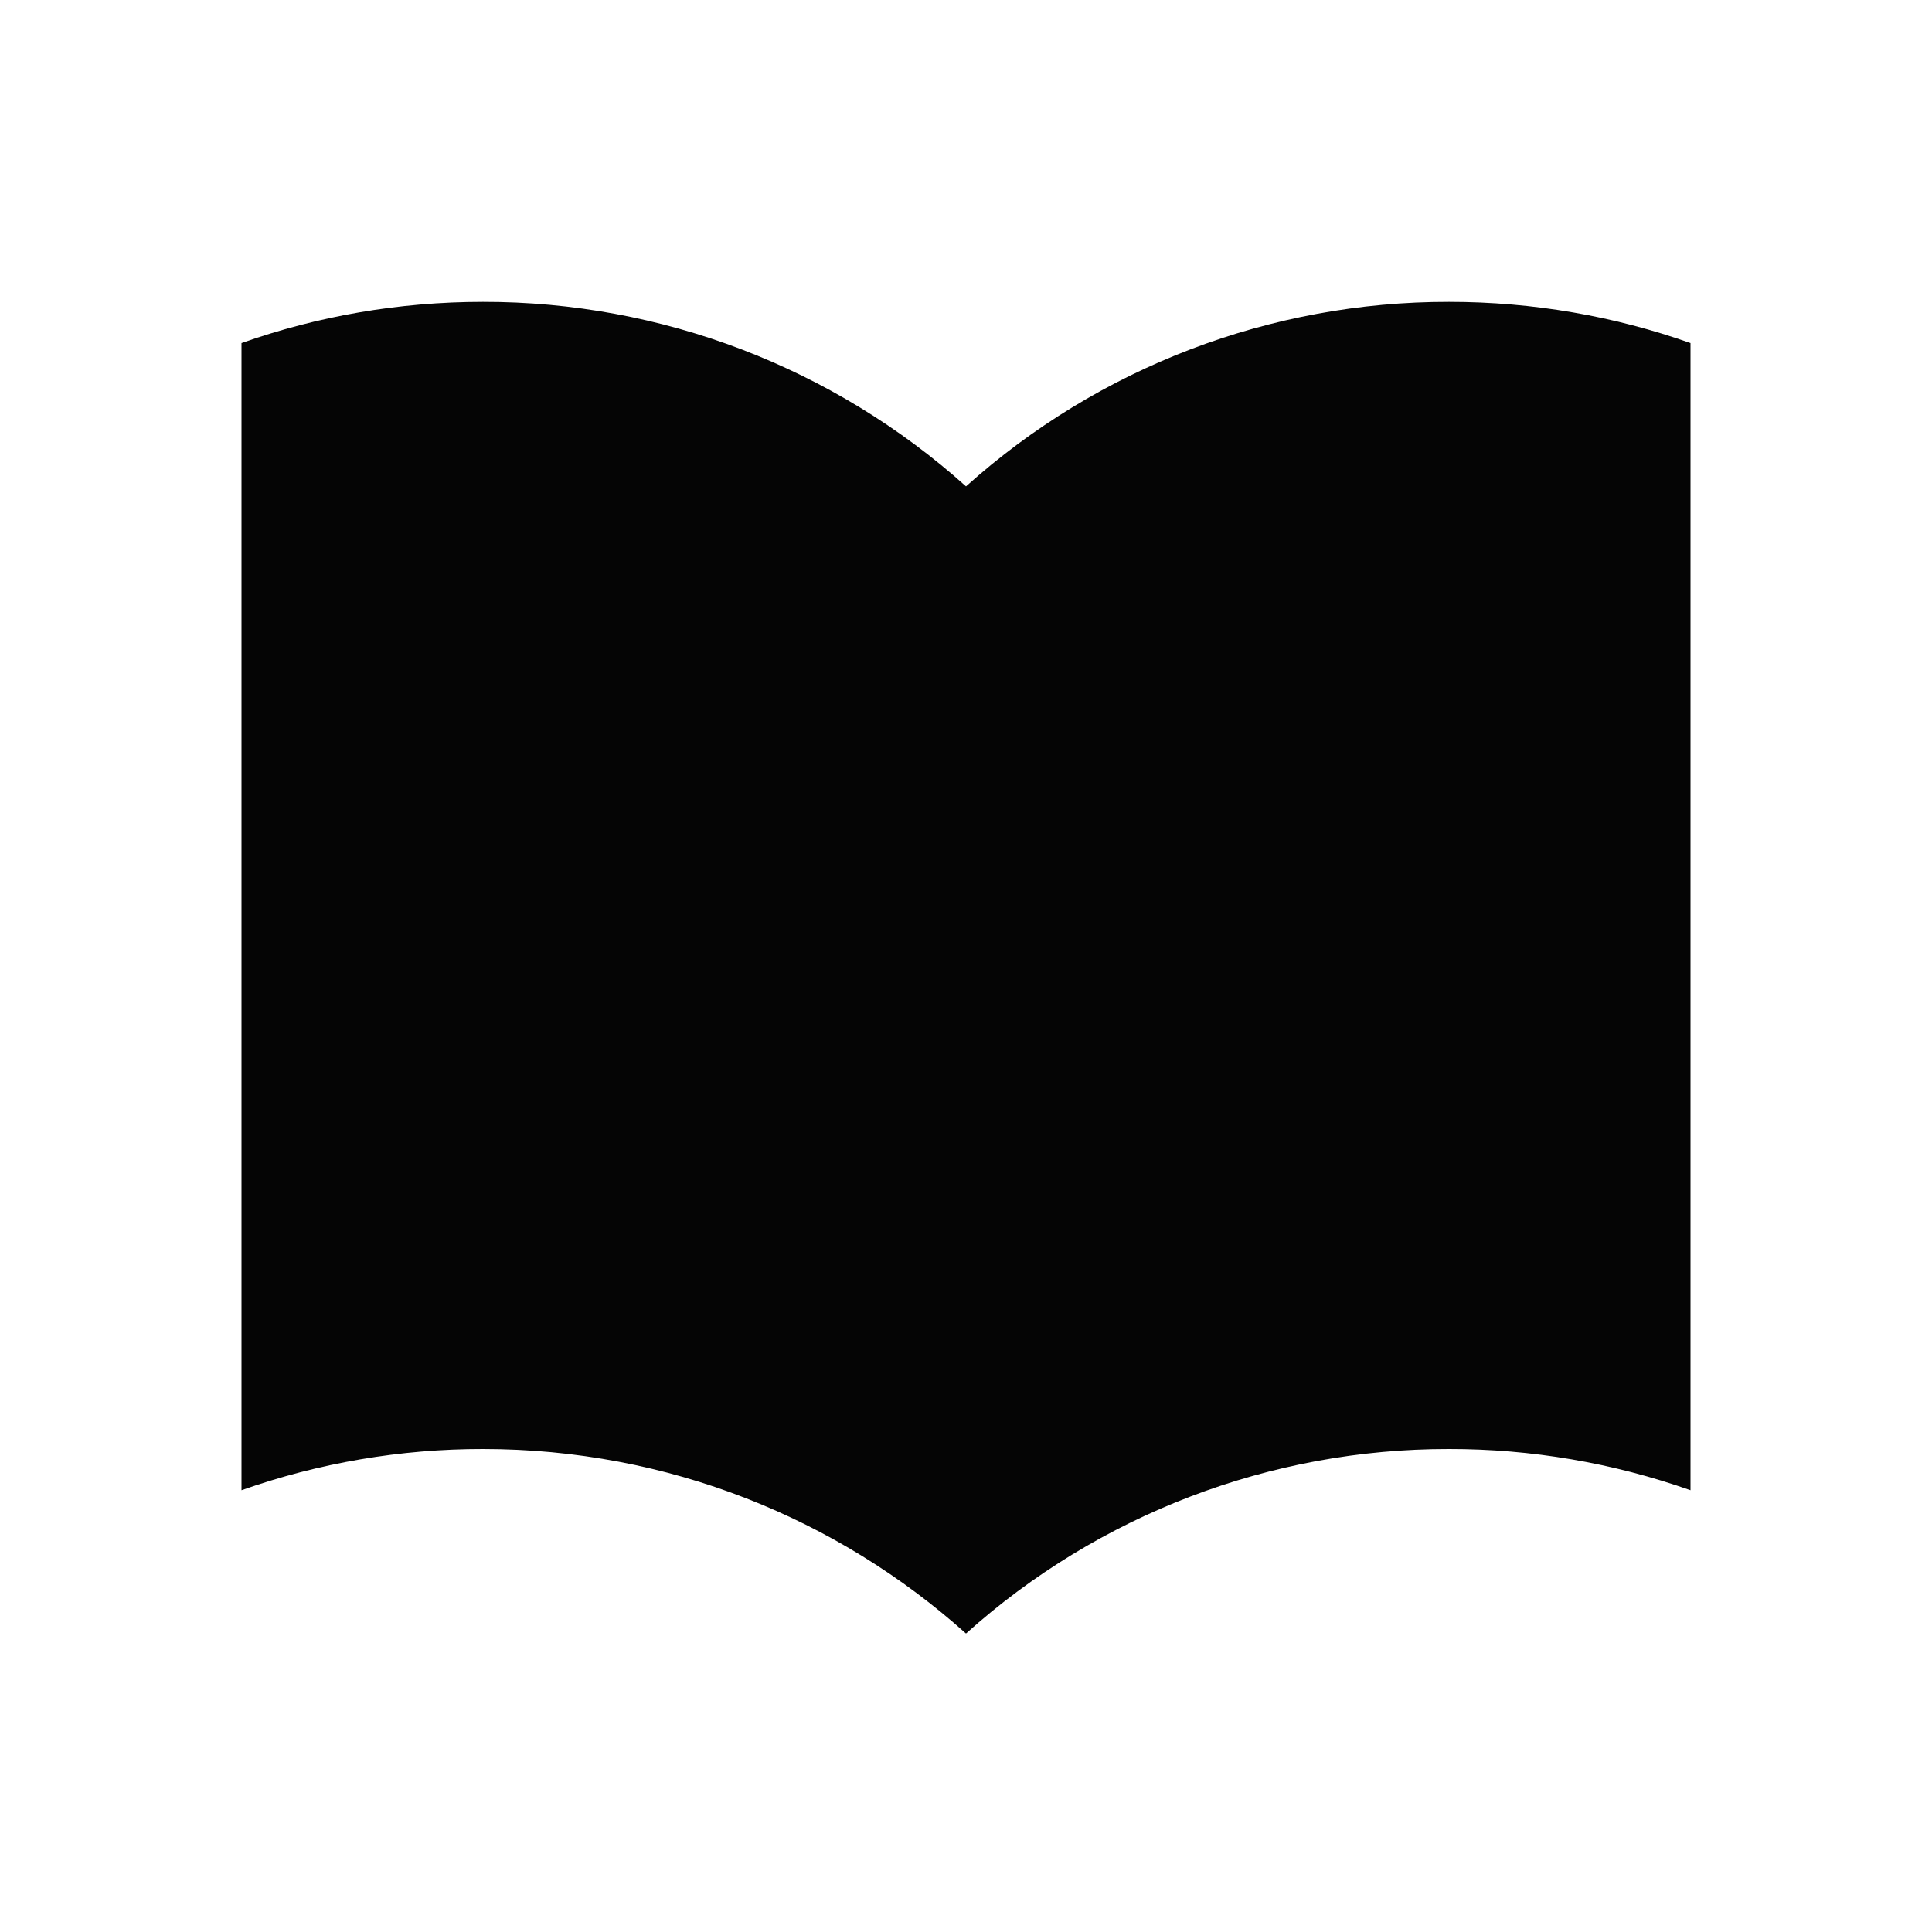
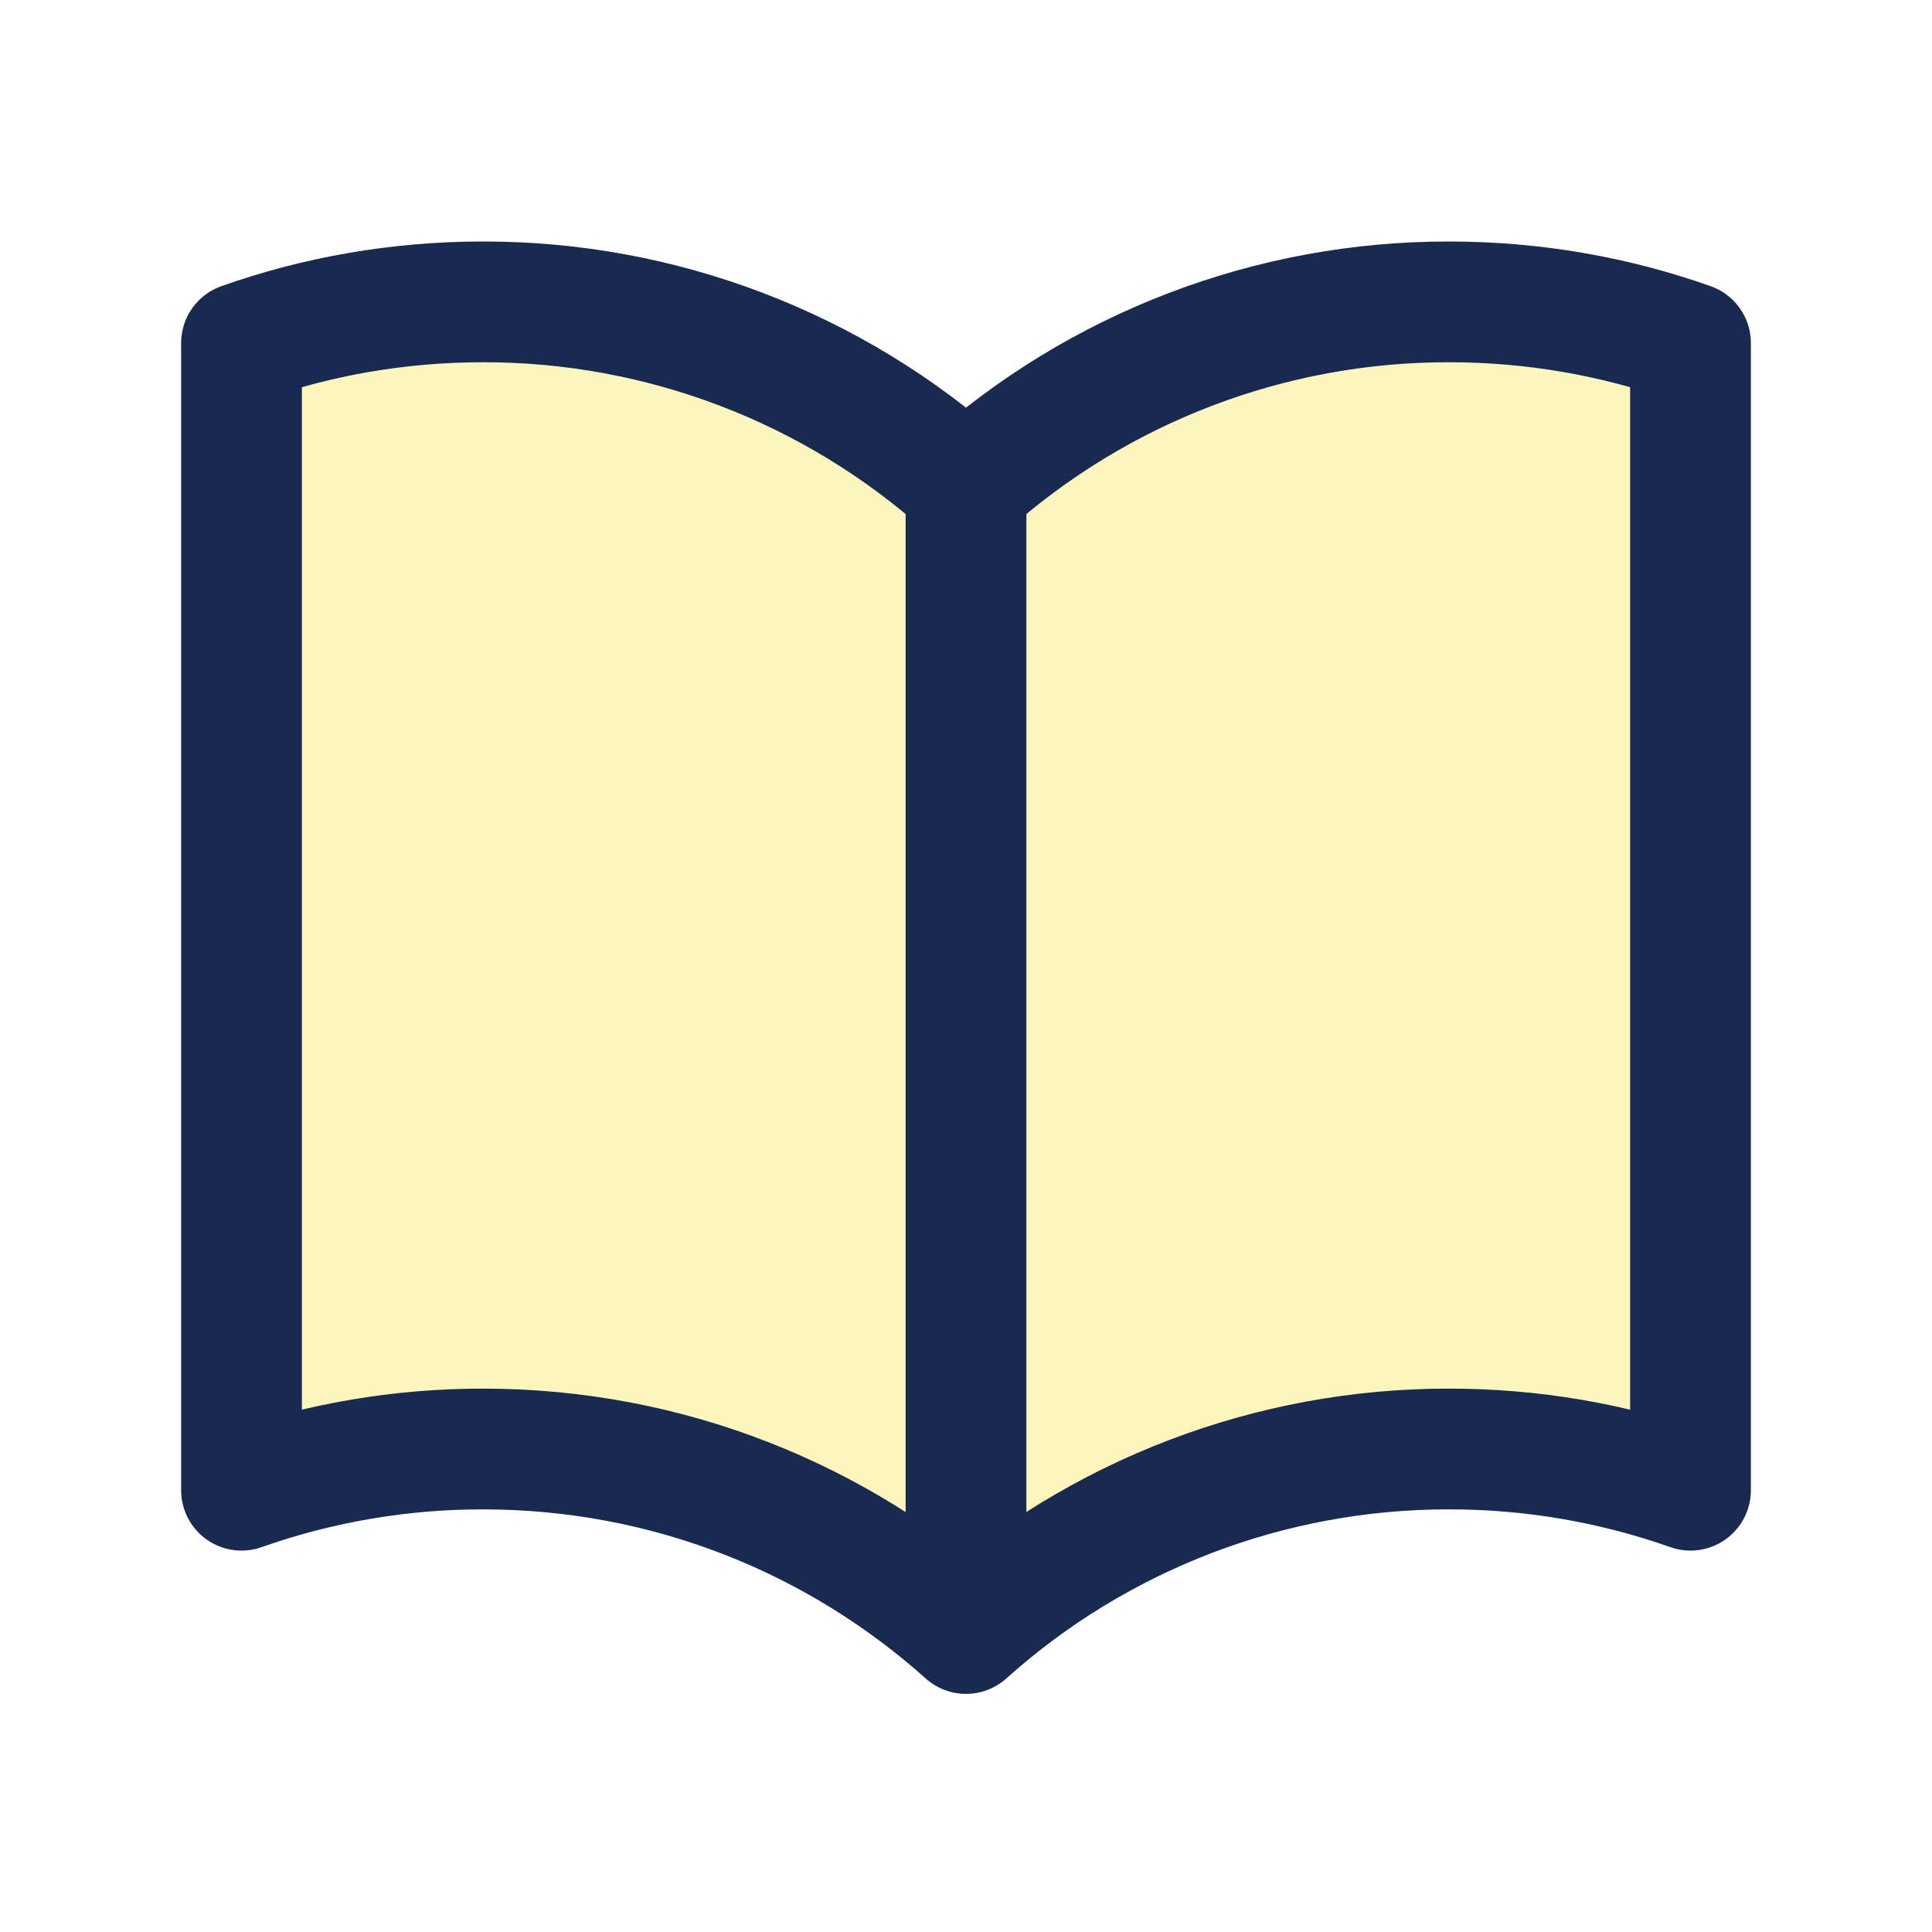
<svg xmlns="http://www.w3.org/2000/svg" fill="none" viewBox="0 0 24 24" stroke-width="1.5" class="w-6 h-6">
-   <style>
-     @media (prefers-color-scheme: dark) {
-     .a { fill: #f0f0f0 }
-     }
-   </style>
-   <path class="a" fill="#050505" stroke-linecap="round" stroke-linejoin="round" d="M12 6.042A8.967 8.967 0 006 3.75c-1.052 0-2.062.18-3 .512v14.25A8.987 8.987 0 016 18c2.305 0 4.408.867 6 2.292m0-14.25a8.966 8.966 0 016-2.292c1.052 0 2.062.18 3 .512v14.25A8.987 8.987 0 0018 18a8.967 8.967 0 00-6 2.292m0-14.25v14.25" />
+   <path fill="#FCF6BD" stroke="#192A51" stroke-linecap="round" stroke-linejoin="round" d="M12 6.042A8.967 8.967 0 006 3.75c-1.052 0-2.062.18-3 .512v14.25A8.987 8.987 0 016 18c2.305 0 4.408.867 6 2.292m0-14.25a8.966 8.966 0 016-2.292c1.052 0 2.062.18 3 .512v14.25A8.987 8.987 0 0018 18a8.967 8.967 0 00-6 2.292m0-14.25v14.25" />
</svg>
